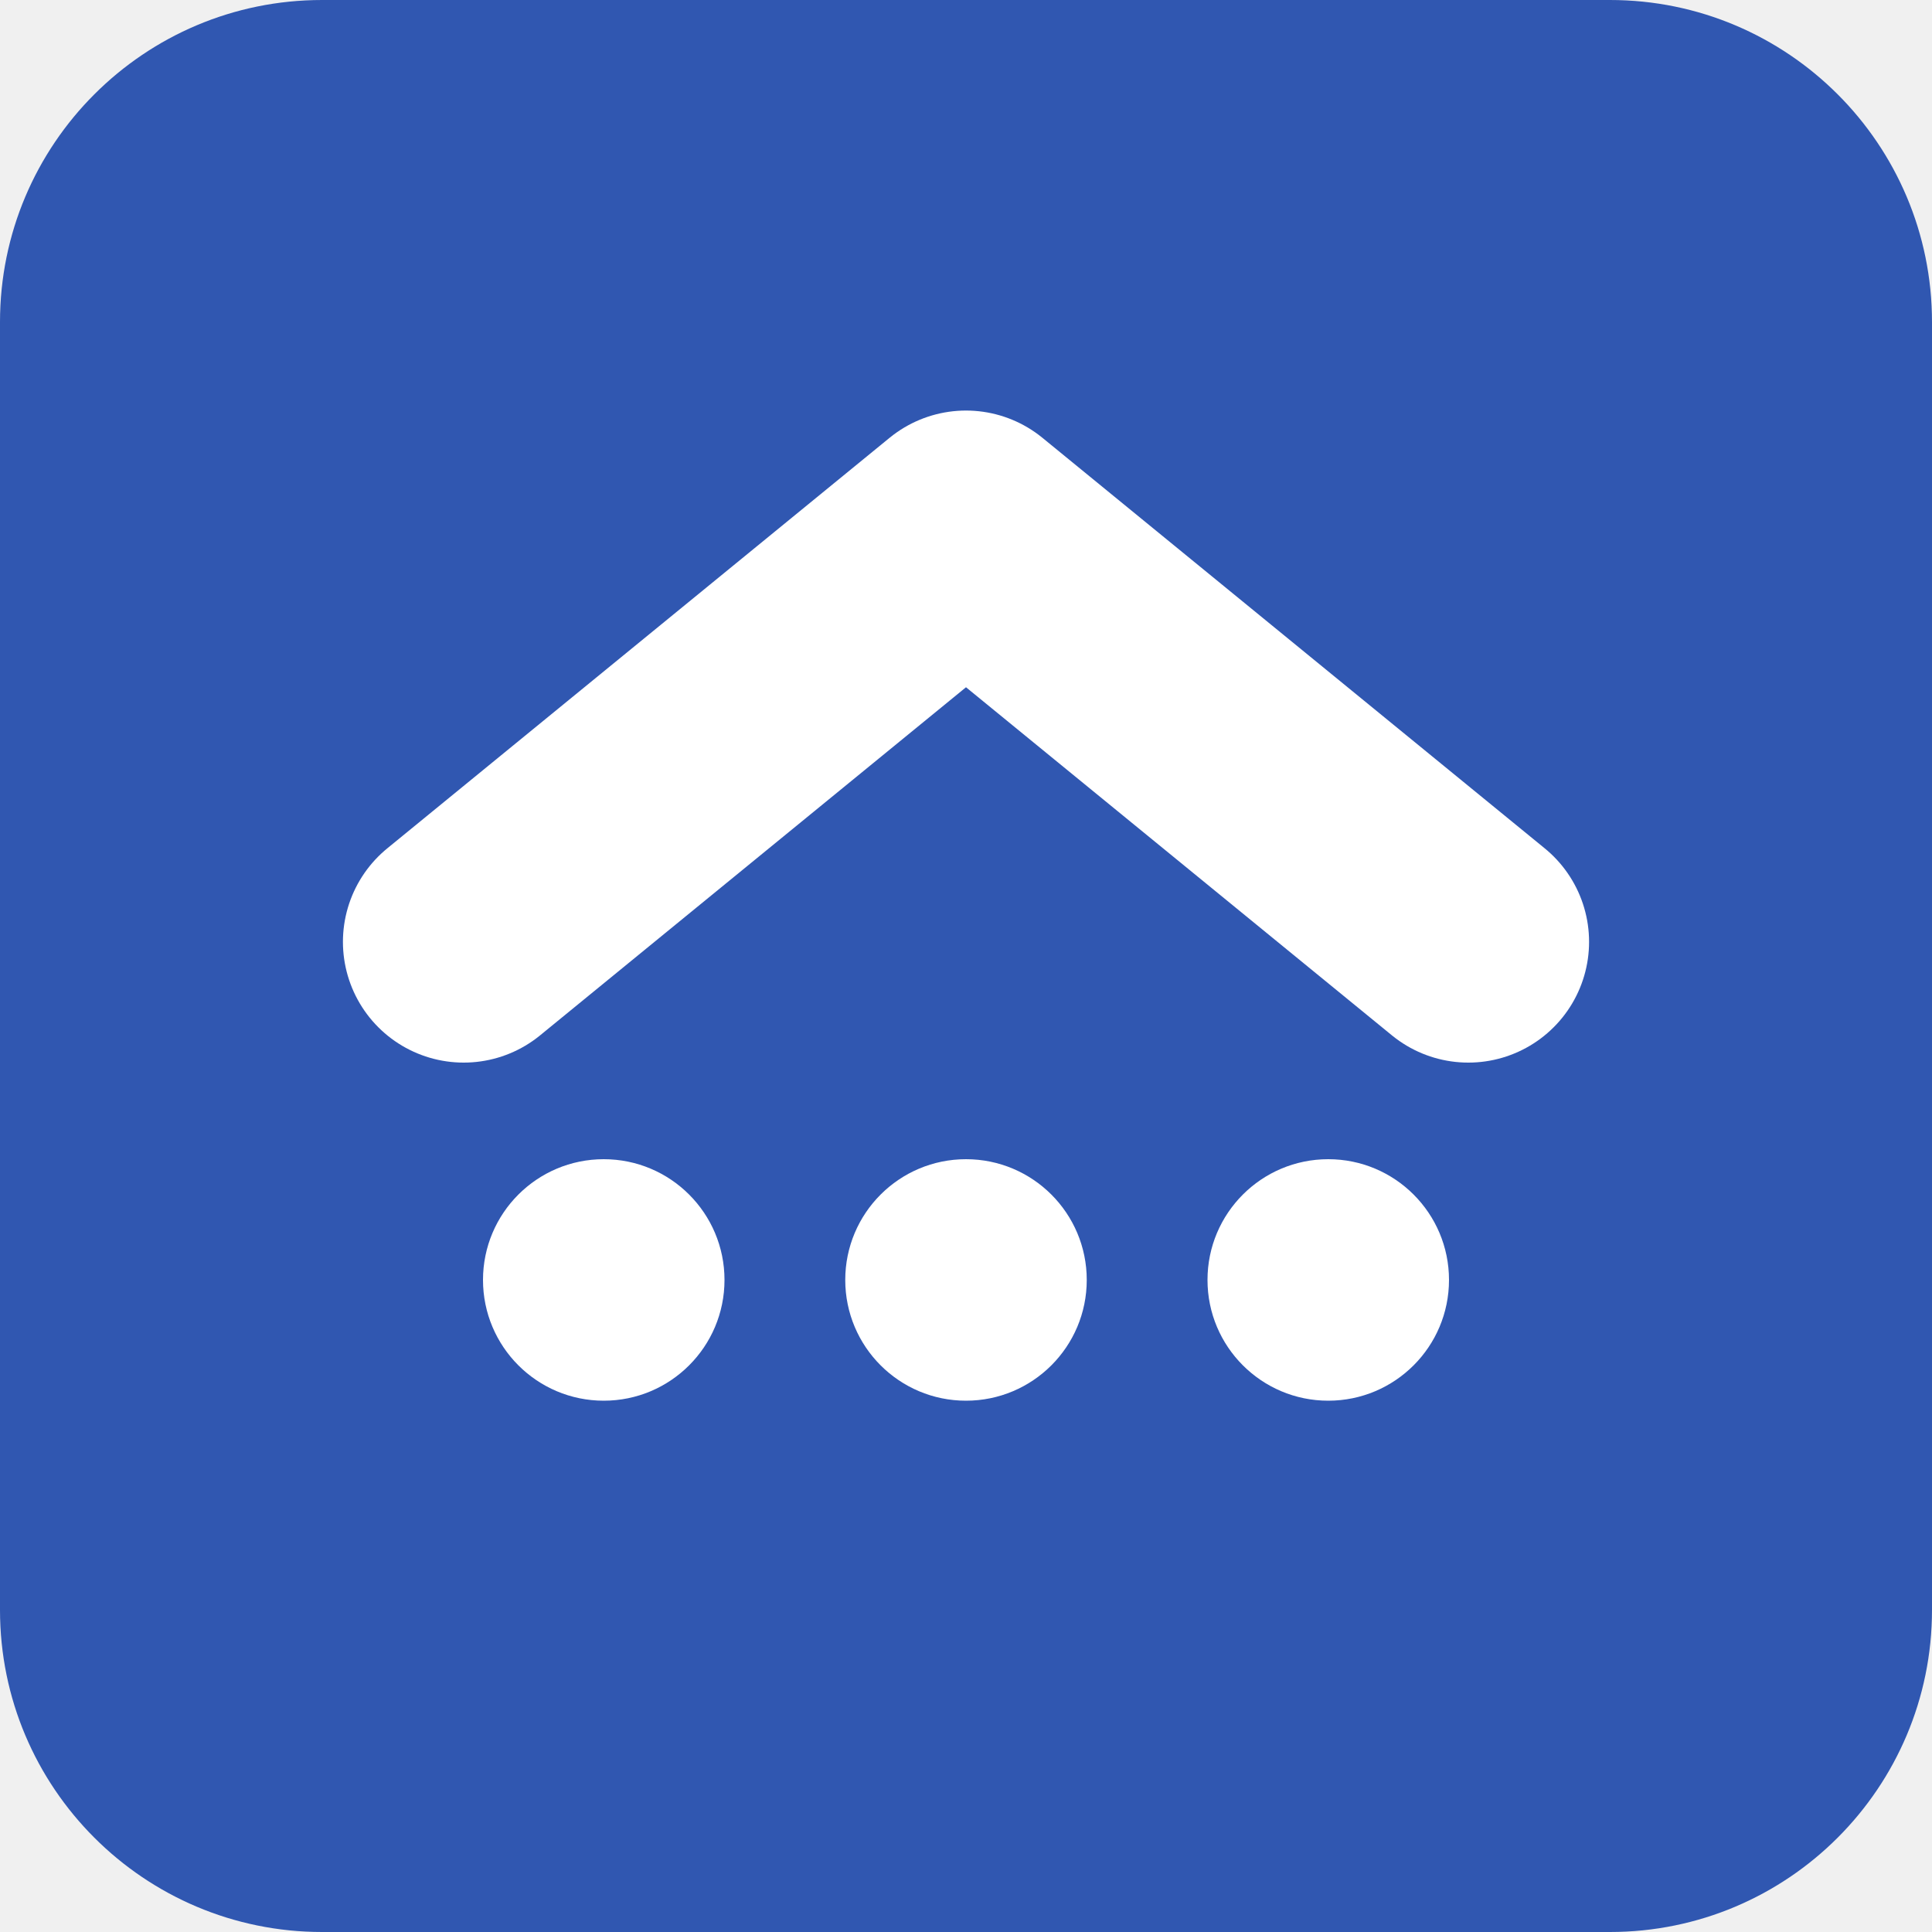
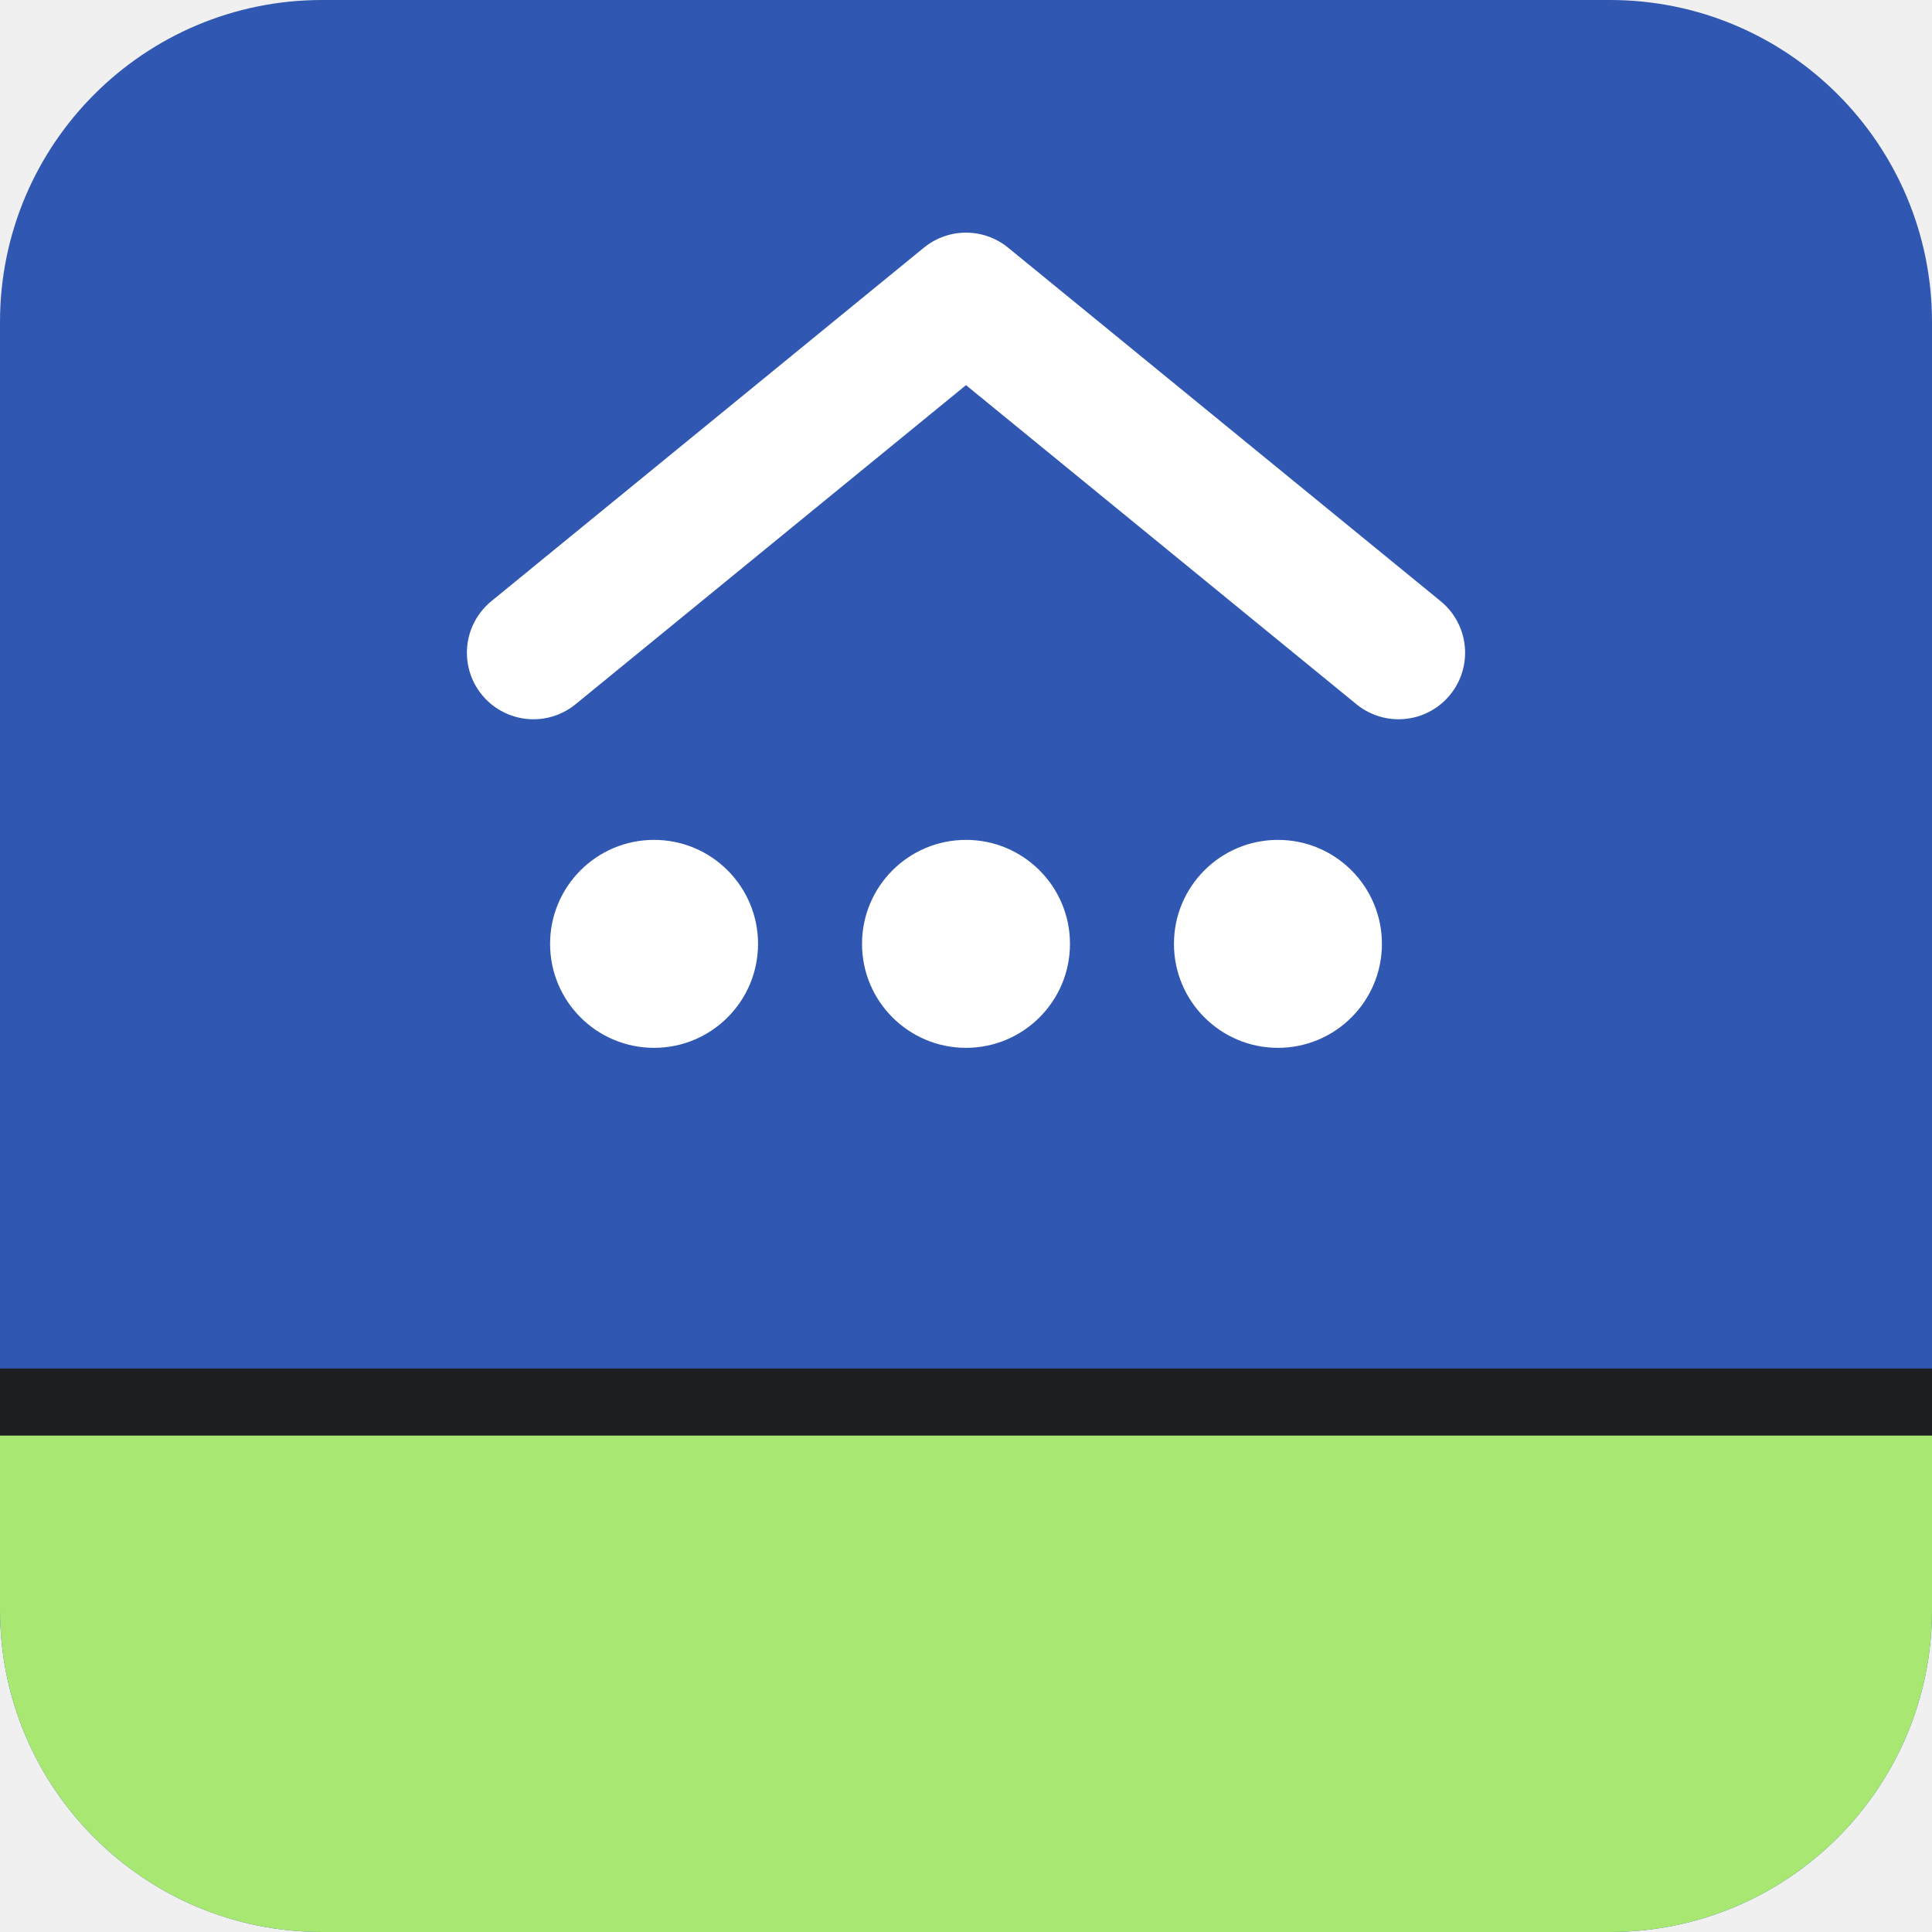
<svg xmlns="http://www.w3.org/2000/svg" viewBox="0 0 72 72" width="72" height="72" role="img" aria-label="sebaro">
-   <rect x="0" y="0" width="72" height="72" rx="12.002" fill="#3057B1" />
-   <g transform="translate(14.4 14.4) scale(1.8)">
-     <path d="M1.6 11.5 L12 3 L22.4 11.5" fill="none" stroke="#FFFFFF" stroke-width="5" stroke-linecap="round" stroke-linejoin="round" />
-     <path d="M2 18.5 A2.5 2.5 0 1 1 7 18.5 A2.5 2.5 0 1 1 2 18.5 Z" fill="#FFFFFF" />
-     <path d="M9.5 18.5 A2.5 2.5 0 1 1 14.5 18.5 A2.5 2.5 0 1 1 9.5 18.5 Z" fill="#FFFFFF" />
-     <path d="M17 18.5 A2.5 2.5 0 1 1 22 18.5 A2.5 2.5 0 1 1 17 18.5 Z" fill="#FFFFFF" />
+   <g transform="translate(0 0) scale(1)">
+     <rect width="72" height="72" rx="12.002" fill="#3057B1" />
+     <rect y="51" width="72" height="3" fill="#1C1E22" />
+     <path d="M0 53.5H72V59.998A12.002 12.002 0 0 1 59.998 72H12.002A12.002 12.002 0 0 1 0 59.998Z" fill="#A9E773" />
+     <g transform="translate(17.4 6.5) scale(1.55)">
+       <path d="M1.6 11.5 L12 3 L22.4 11.5" fill="none" stroke="#FFFFFF" stroke-width="3.2" stroke-linecap="round" stroke-linejoin="round" />
+       <path d="M2 18.5 A2.5 2.5 0 1 1 7 18.5 A2.5 2.5 0 1 1 2 18.5 Z" fill="#FFFFFF" />
+       <path d="M9.5 18.5 A2.5 2.5 0 1 1 14.5 18.5 A2.5 2.5 0 1 1 9.5 18.5 Z" fill="#FFFFFF" />
+       <path d="M17 18.5 A2.5 2.5 0 1 1 22 18.5 A2.5 2.5 0 1 1 17 18.5 Z" fill="#FFFFFF" />
+     </g>
  </g>
</svg>
